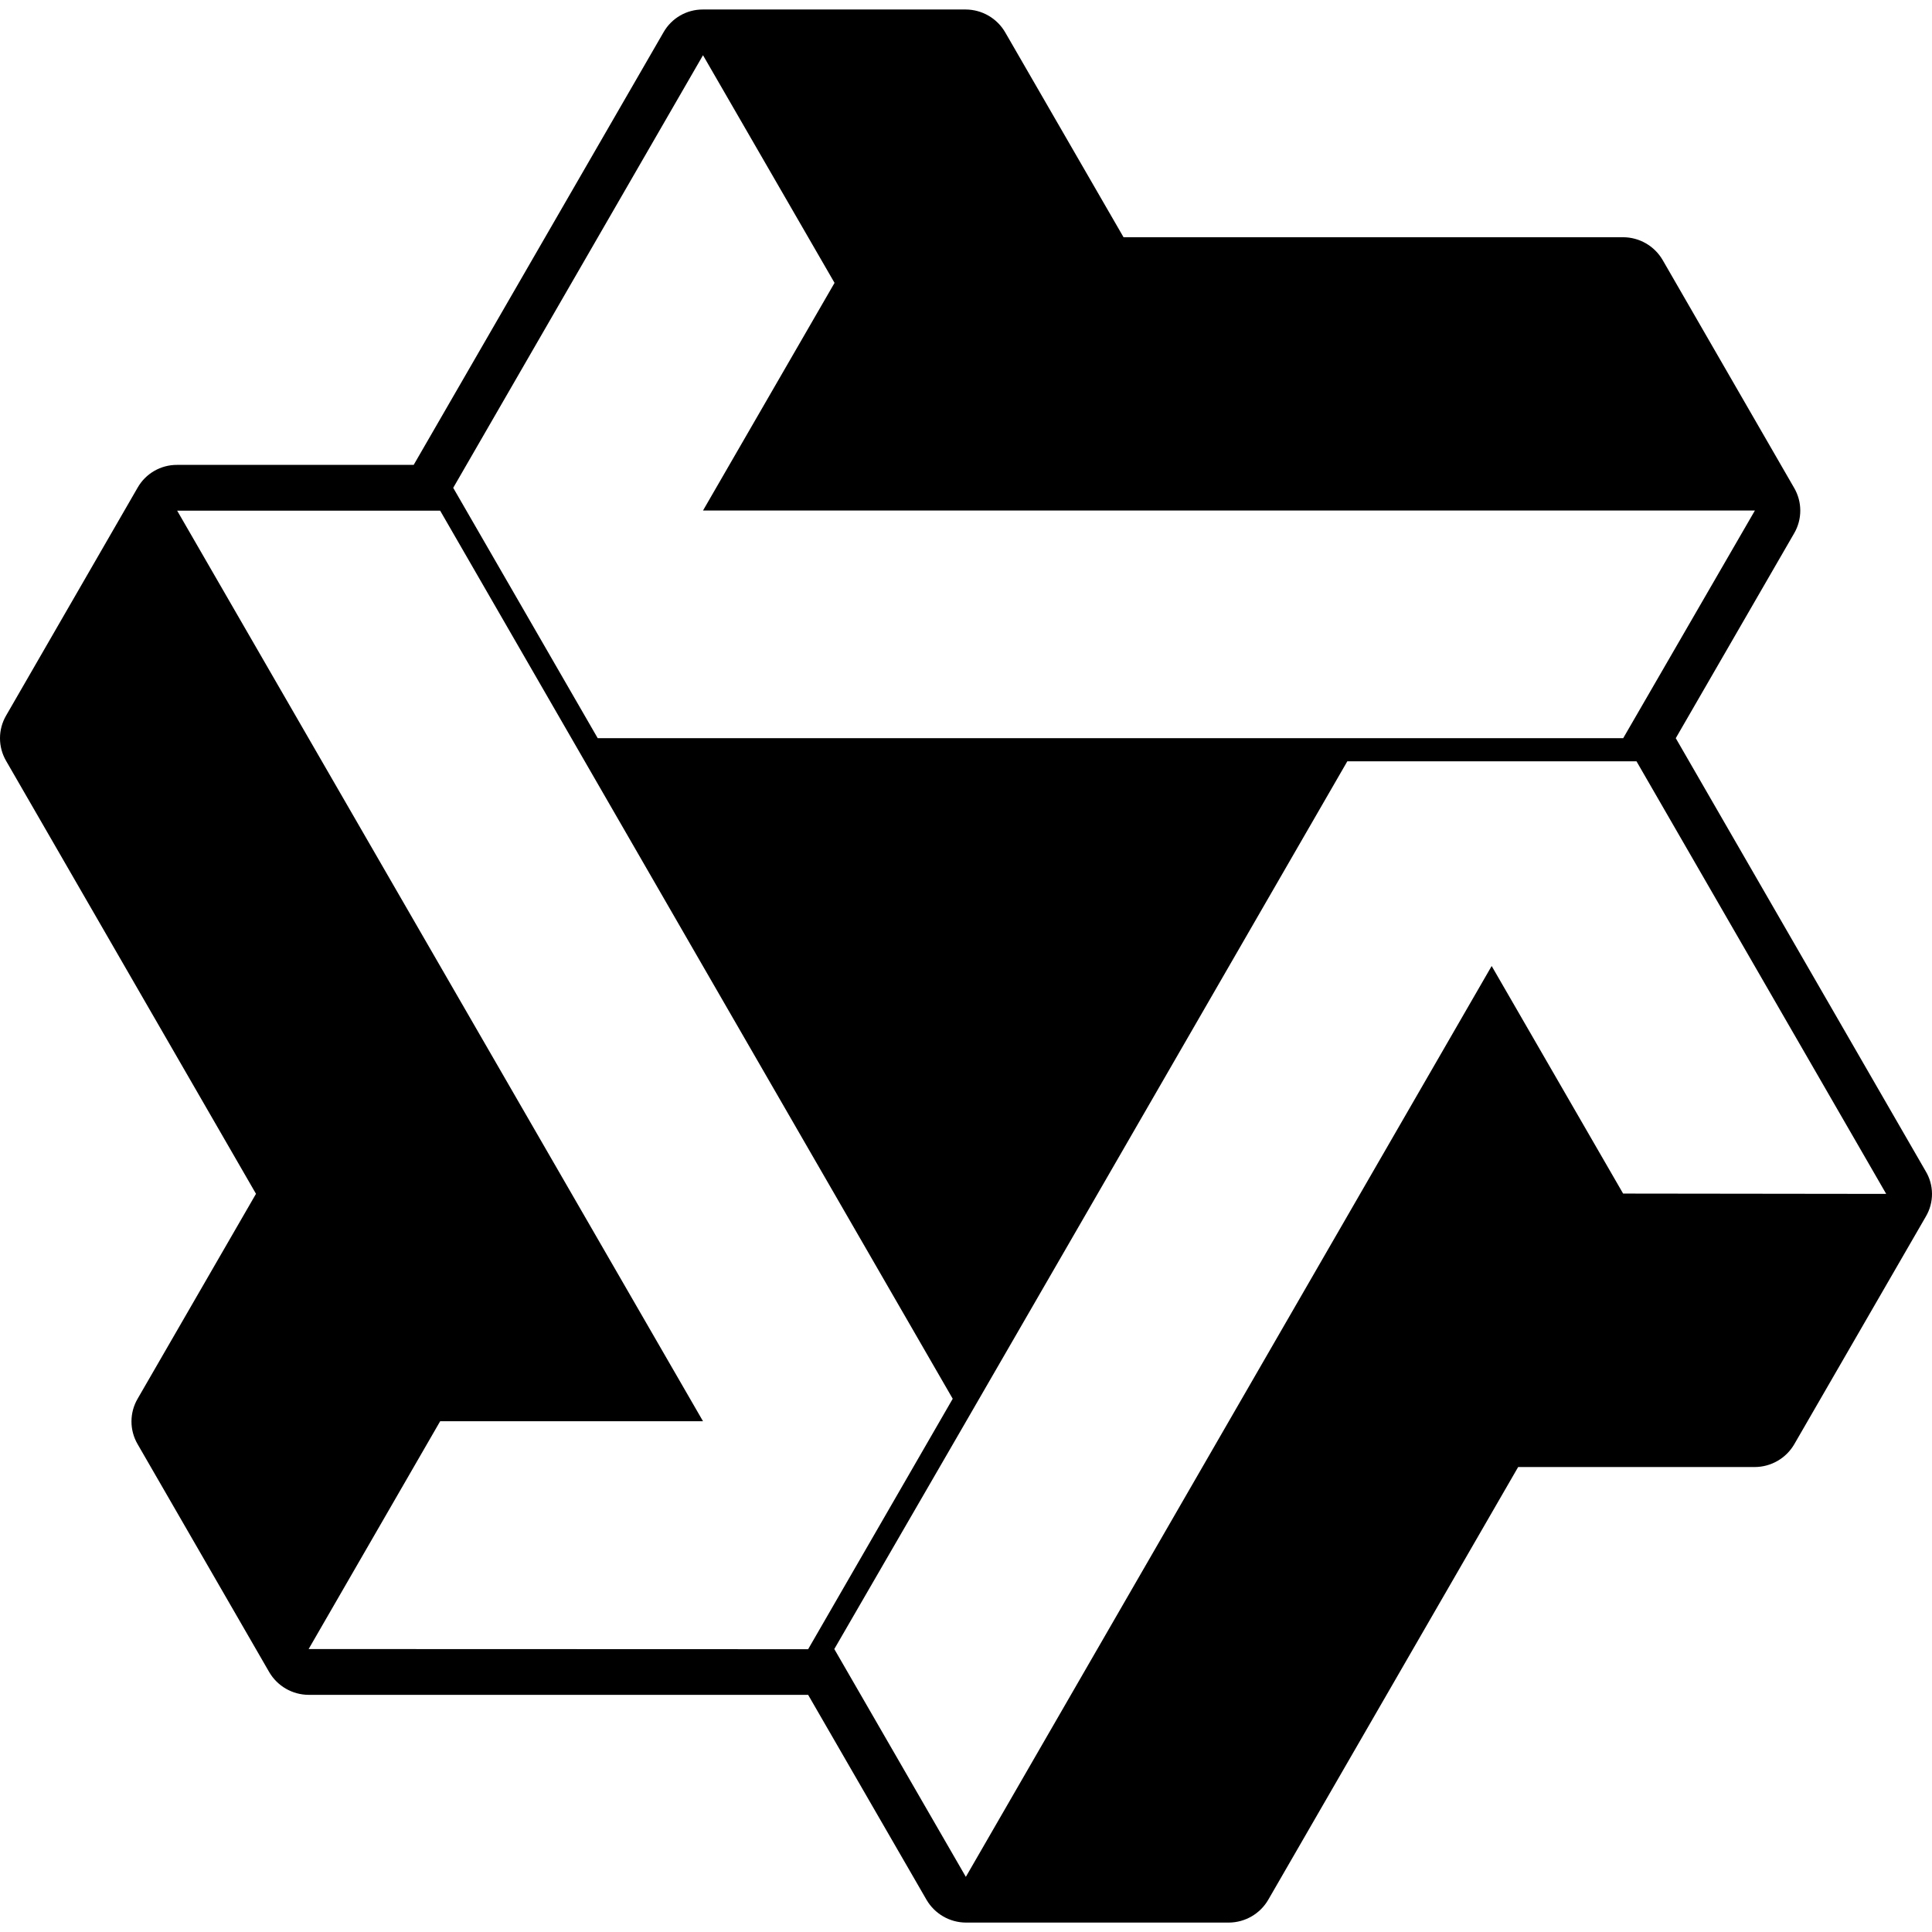
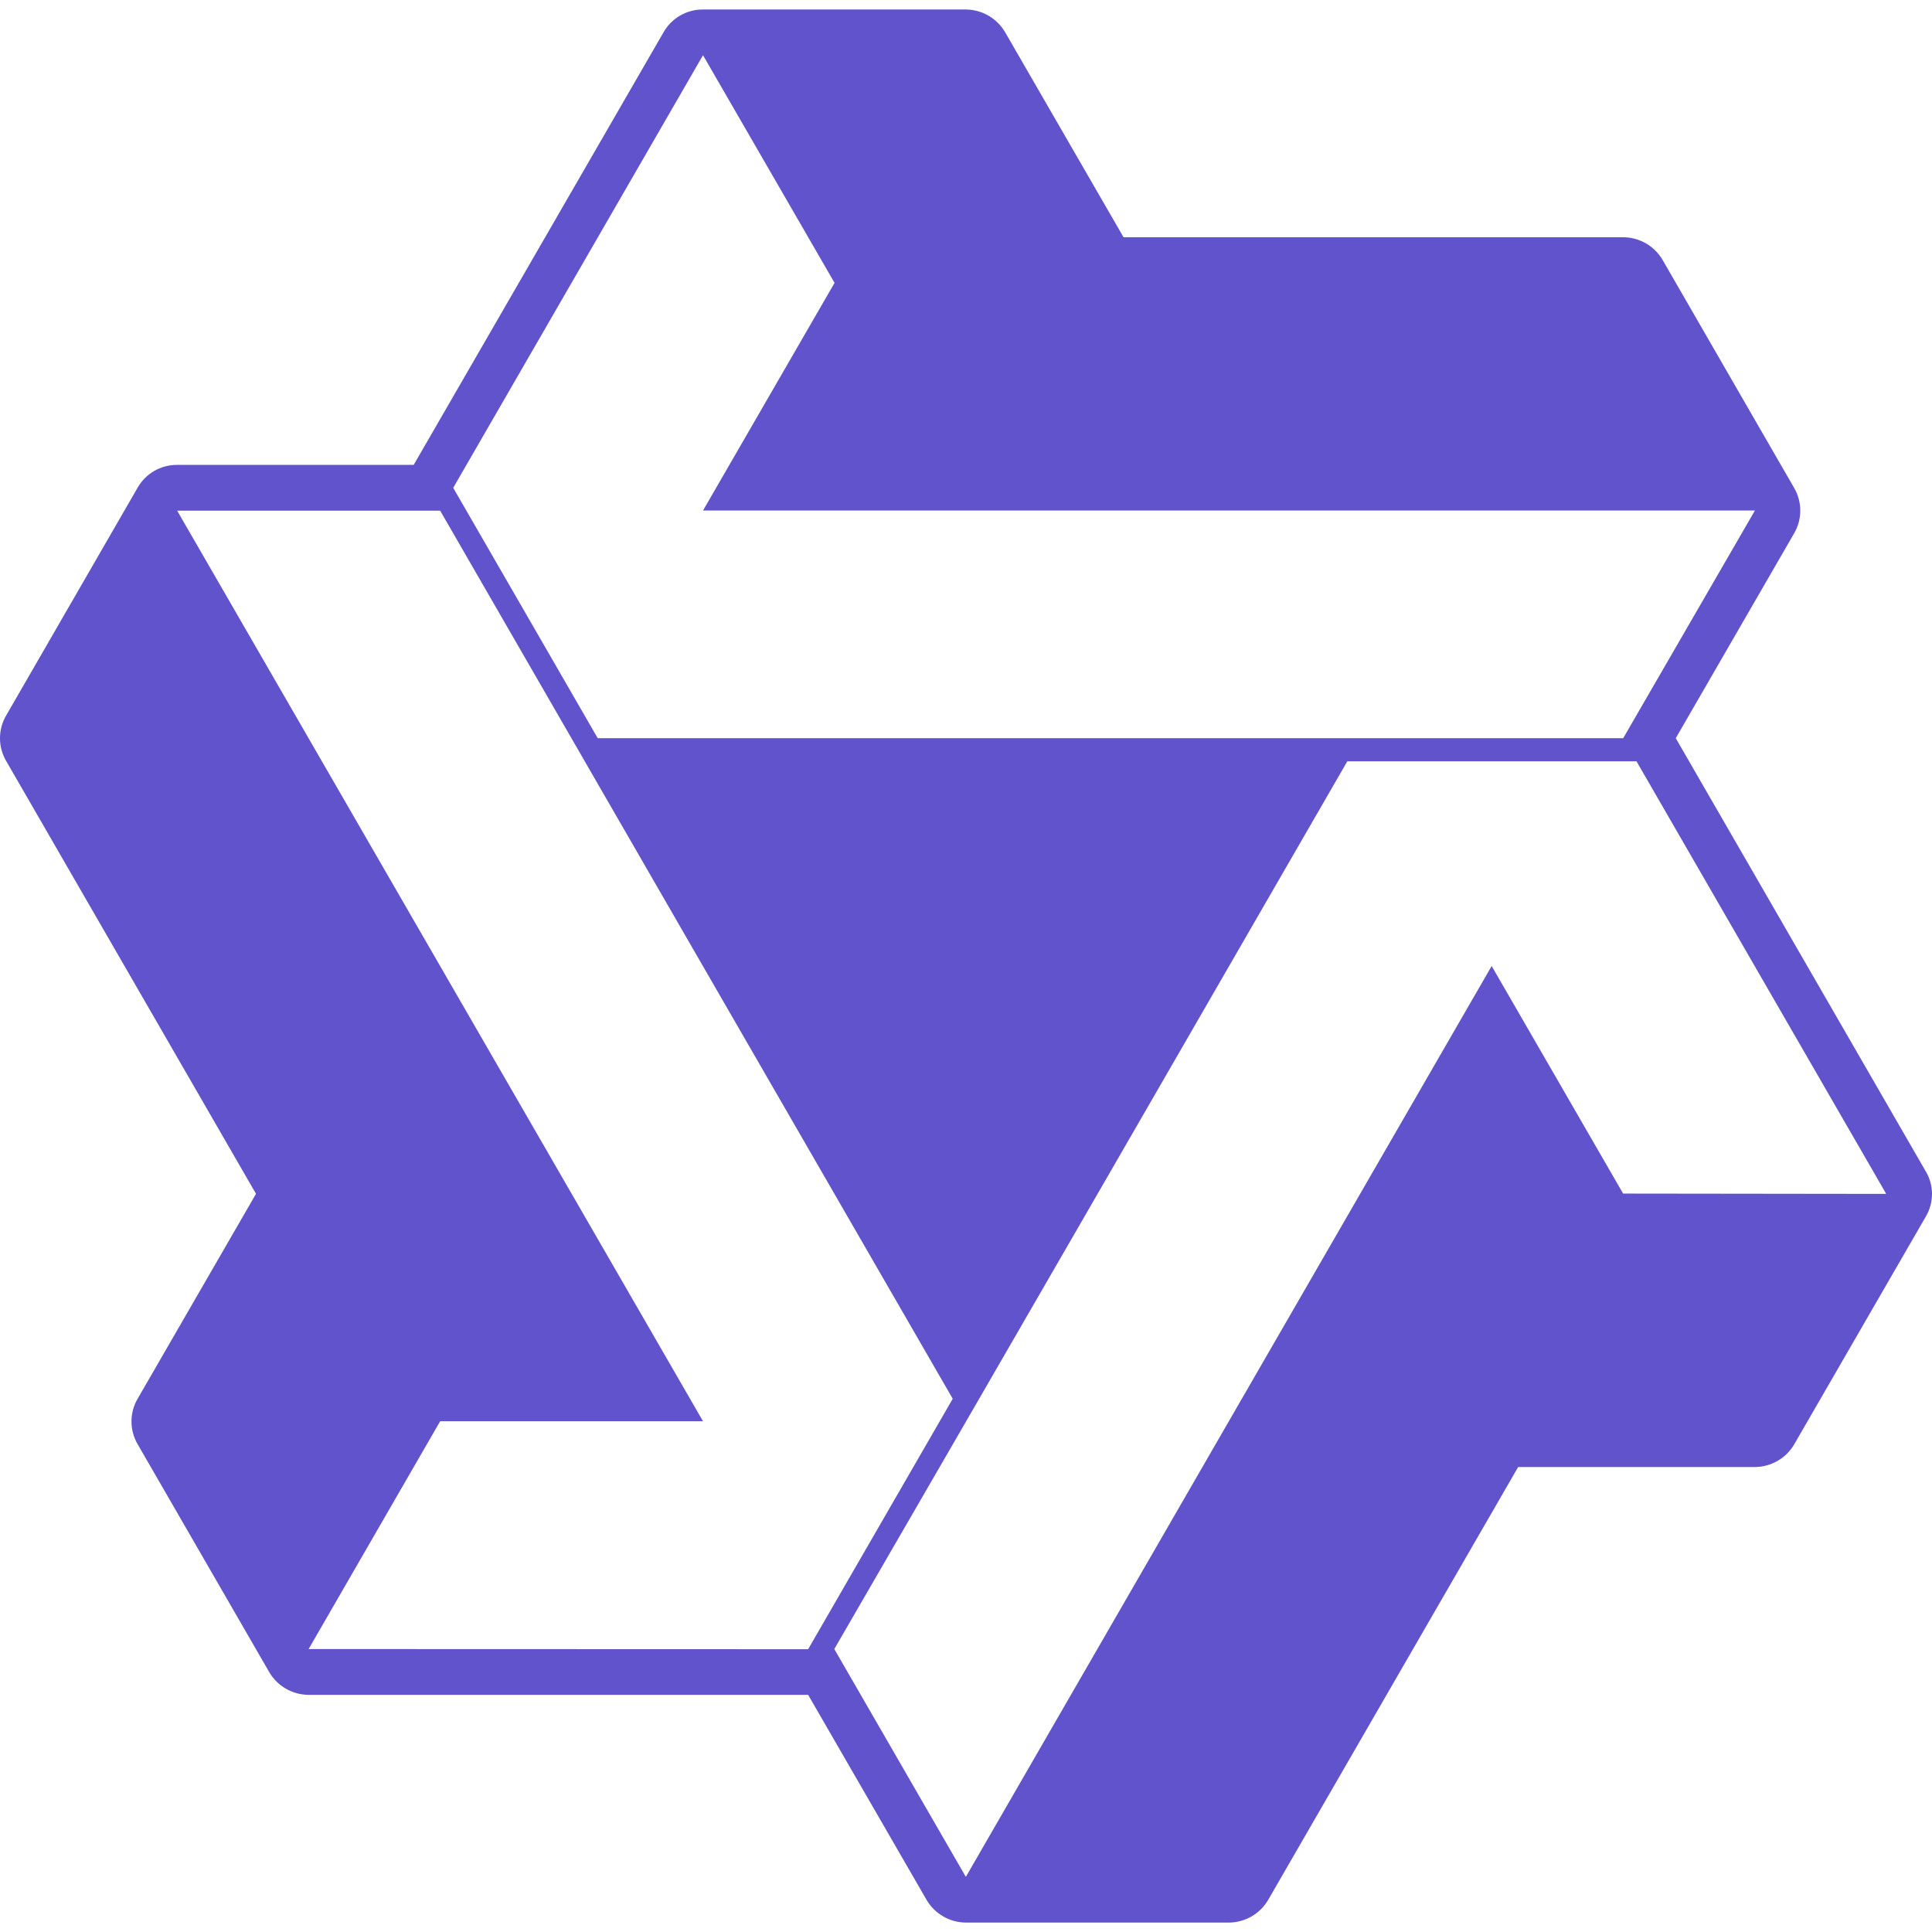
<svg xmlns="http://www.w3.org/2000/svg" role="img" viewBox="0 0 24 24">
-   <path d="M23.919 14.545 20.817 9.17l1.47-2.544a.56.56 0 0 0 0-.566l-1.633-2.83a.57.57 0 0 0-.49-.283h-6.207L12.487.402a.57.57 0 0 0-.49-.284H8.732a.56.56 0 0 0-.49.284L5.139 5.775h-2.94a.56.56 0 0 0-.49.284L.077 8.887a.56.56 0 0 0 0 .567L3.18 14.83l-1.47 2.545a.56.56 0 0 0 0 .566l1.634 2.83a.57.57 0 0 0 .49.283h6.205l1.47 2.545a.57.57 0 0 0 .49.284h3.266a.57.57 0 0 0 .49-.284l3.104-5.375h2.94a.57.57 0 0 0 .49-.283l1.634-2.828a.55.55 0 0 0-.004-.568M8.733.686l1.634 2.828-1.634 2.828H21.8L20.164 9.17H7.425L5.63 6.06Zm1.306 19.801-6.205-.002 1.634-2.83h3.265L2.201 6.344h3.267q3.182 5.517 6.367 11.032zm10.124-5.66L18.53 12l-6.532 11.315-1.634-2.83c2.129-3.673 4.25-7.351 6.373-11.028h3.592l3.102 5.374z" />
+   <path fill="#6153CC" d="M23.919 14.545 20.817 9.17l1.47-2.544a.56.56 0 0 0 0-.566l-1.633-2.83a.57.57 0 0 0-.49-.283h-6.207L12.487.402a.57.57 0 0 0-.49-.284H8.732a.56.56 0 0 0-.49.284L5.139 5.775h-2.94a.56.56 0 0 0-.49.284L.077 8.887a.56.56 0 0 0 0 .567L3.18 14.83l-1.47 2.545a.56.56 0 0 0 0 .566l1.634 2.83a.57.57 0 0 0 .49.283h6.205l1.47 2.545a.57.57 0 0 0 .49.284h3.266a.57.57 0 0 0 .49-.284l3.104-5.375h2.94a.57.57 0 0 0 .49-.283l1.634-2.828a.55.55 0 0 0-.004-.568M8.733.686l1.634 2.828-1.634 2.828H21.8L20.164 9.17H7.425L5.63 6.06Zm1.306 19.801-6.205-.002 1.634-2.83h3.265L2.201 6.344h3.267q3.182 5.517 6.367 11.032zm10.124-5.66L18.53 12l-6.532 11.315-1.634-2.83c2.129-3.673 4.25-7.351 6.373-11.028h3.592l3.102 5.374z" />
</svg>
